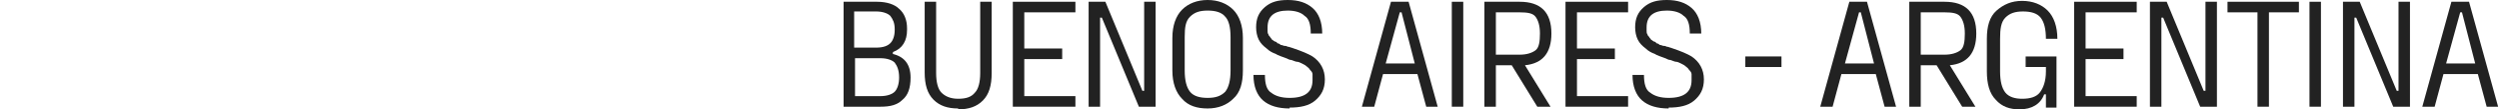
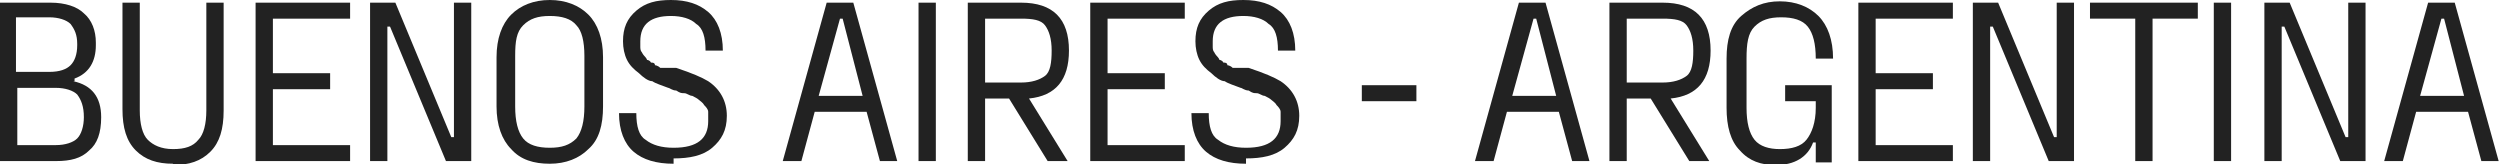
- <svg xmlns="http://www.w3.org/2000/svg" id="Layer_1" data-name="Layer 1" version="1.1" viewBox="0 0 283.5 12.3">
+ <svg xmlns="http://www.w3.org/2000/svg" id="Layer_1" version="1.1" viewBox="0 0 187.8 12.3">
  <defs>
    <style>
-       .cls-1 {
+       .st0 {
        fill: #222;
-         stroke-width: 0px;
      }
    </style>
  </defs>
-   <path class="cls-1" d="M101.2,6.1c1.4.3,2.1,1.2,2.1,2.7h0c0,1.2-.3,2-.9,2.5-.6.6-1.4.8-2.5.8h-4.2V.2h3.8c1.1,0,2,.3,2.5.8.6.5.9,1.3.9,2.2v.2c0,1.2-.5,2.1-1.6,2.5v.2ZM101.5,3.3c0-.7-.2-1.1-.5-1.5-.3-.3-.9-.5-1.6-.5h-2.5v4.1h2.5c.8,0,1.3-.2,1.6-.5.3-.3.5-.8.5-1.5h0ZM102,8.8h0c0-.8-.2-1.3-.5-1.7-.3-.3-.9-.5-1.6-.5h-2.9v4.3h2.9c.7,0,1.3-.2,1.6-.5.3-.3.5-.9.5-1.6Z" />
-   <path class="cls-1" d="M108.7,12.3c-1.2,0-2.1-.3-2.8-1s-1-1.7-1-3.1V.2h1.3v8.1c0,1,.2,1.8.6,2.2.4.4,1,.7,1.9.7h0c.9,0,1.5-.2,1.9-.7.4-.4.6-1.2.6-2.2V.2h1.3v8.1c0,1.4-.3,2.4-1,3.1-.7.7-1.6,1-2.8,1h0Z" />
-   <path class="cls-1" d="M122,1.4h-5.8v4.1h4.3v1.2h-4.3v4.2h5.8v1.2h-7.1V.2h7.1v1.2Z" />
-   <path class="cls-1" d="M123.5,12.1V.2h1.9l4.2,10.1h.2V.2h1.3v11.9h-1.9l-4.2-10.1h-.2v10.1h-1.3Z" />
-   <path class="cls-1" d="M137,12.3c-1.2,0-2.2-.3-2.9-1.1-.7-.7-1.1-1.8-1.1-3.2v-3.7c0-1.4.4-2.5,1.1-3.2.7-.7,1.7-1.1,2.9-1.1h0c1.2,0,2.2.4,2.9,1.1.7.7,1.1,1.8,1.1,3.2v3.7c0,1.4-.3,2.5-1.1,3.2-.7.7-1.7,1.1-2.9,1.1h0ZM137,11.1h0c.9,0,1.5-.2,2-.7.4-.5.6-1.3.6-2.4v-3.8c0-1.1-.2-1.9-.6-2.3-.4-.5-1.1-.7-2-.7h0c-.9,0-1.5.2-2,.7s-.6,1.2-.6,2.3v3.8c0,1.1.2,1.9.6,2.4.4.5,1.1.7,2,.7Z" />
-   <path class="cls-1" d="M146.3,12.3c-1.3,0-2.3-.3-3-.9-.7-.6-1.1-1.6-1.1-2.9h1.3c0,1,.2,1.7.7,2,.5.4,1.2.6,2.1.6h0c1.8,0,2.6-.7,2.6-2s0-.5,0-.7c0-.2-.2-.4-.3-.5-.1-.2-.3-.3-.4-.4s-.3-.2-.5-.3c-.2-.1-.4-.2-.6-.2-.1,0-.3-.1-.6-.2-.3,0-.5-.2-.6-.2-.5-.2-.9-.3-1.2-.5-.3-.1-.7-.3-1-.6-.4-.3-.7-.6-.9-1-.2-.4-.3-.9-.3-1.4,0-1,.3-1.7,1-2.3s1.5-.8,2.6-.8h0c1.2,0,2.1.3,2.8.9.7.6,1.1,1.6,1.1,2.9h-1.3c0-1-.2-1.7-.7-2-.4-.4-1.1-.6-1.9-.6h0c-1.5,0-2.3.6-2.3,1.9s0,.3,0,.4c0,.1,0,.3.1.4,0,.1.1.2.2.3,0,.1.2.2.2.3,0,0,.2.1.3.2.1,0,.3.1.3.2,0,0,.2,0,.4.2.2,0,.3.1.4.1s.2,0,.4.1c.2,0,.3.1.4.1,1.2.4,1.9.7,2.4,1,.9.6,1.4,1.5,1.4,2.6s-.4,1.8-1.1,2.4-1.7.8-2.9.8h0Z" />
-   <path class="cls-1" d="M161.8,12.1l-1-3.7h-3.9l-1,3.7h-1.4l3.3-11.9h2l3.3,11.9h-1.4ZM157.2,7.2h3.3l-1.5-5.8h-.2l-1.6,5.8Z" />
-   <path class="cls-1" d="M164.7,12.1V.2h1.3v11.9h-1.3Z" />
-   <path class="cls-1" d="M176,3.8c0,2.2-1,3.4-3,3.6h0c0,0,2.9,4.7,2.9,4.7h-1.5l-2.9-4.7h-1.8v4.7h-1.3V.2h4c2.4,0,3.6,1.2,3.6,3.6h0ZM174.7,3.8c0-.9-.2-1.5-.5-1.9s-.9-.5-1.8-.5h-2.7v4.8h2.7c.8,0,1.4-.2,1.8-.5.4-.3.5-1,.5-1.9h0Z" />
-   <path class="cls-1" d="M184.7,1.4h-5.8v4.1h4.3v1.2h-4.3v4.2h5.8v1.2h-7.1V.2h7.1v1.2Z" />
-   <path class="cls-1" d="M189.3,12.3c-1.3,0-2.3-.3-3-.9-.7-.6-1.1-1.6-1.1-2.9h1.3c0,1,.2,1.7.7,2,.5.4,1.2.6,2.1.6h0c1.8,0,2.6-.7,2.6-2s0-.5,0-.7c0-.2-.2-.4-.3-.5-.1-.2-.3-.3-.4-.4s-.3-.2-.5-.3c-.2-.1-.4-.2-.6-.2-.1,0-.3-.1-.6-.2-.3,0-.5-.2-.6-.2-.5-.2-.9-.3-1.2-.5-.3-.1-.7-.3-1-.6-.4-.3-.7-.6-.9-1-.2-.4-.3-.9-.3-1.4,0-1,.3-1.7,1-2.3s1.5-.8,2.6-.8h0c1.2,0,2.1.3,2.8.9.7.6,1.1,1.6,1.1,2.9h-1.3c0-1-.2-1.7-.7-2-.4-.4-1.1-.6-1.9-.6h0c-1.5,0-2.3.6-2.3,1.9s0,.3,0,.4c0,.1,0,.3.1.4,0,.1.1.2.2.3,0,.1.2.2.2.3,0,0,.2.1.3.2.1,0,.3.1.3.2,0,0,.2,0,.4.2.2,0,.3.1.4.1s.2,0,.4.1c.2,0,.3.1.4.1,1.2.4,1.9.7,2.4,1,.9.6,1.4,1.5,1.4,2.6s-.4,1.8-1.1,2.4-1.7.8-2.9.8h0Z" />
-   <path class="cls-1" d="M198,7.6v-1.2h4.1v1.2h-4.1Z" />
-   <path class="cls-1" d="M213.8,12.1l-1-3.7h-3.9l-1,3.7h-1.4l3.3-11.9h2l3.3,11.9h-1.4ZM209.3,7.2h3.3l-1.5-5.8h-.2l-1.6,5.8Z" />
-   <path class="cls-1" d="M224.2,3.8c0,2.2-1,3.4-3,3.6h0c0,0,2.9,4.7,2.9,4.7h-1.5l-2.9-4.7h-1.8v4.7h-1.3V.2h4c2.4,0,3.6,1.2,3.6,3.6h0ZM222.9,3.8c0-.9-.2-1.5-.5-1.9s-.9-.5-1.8-.5h-2.7v4.8h2.7c.8,0,1.4-.2,1.8-.5.4-.3.5-1,.5-1.9h0Z" />
-   <path class="cls-1" d="M229.8,7.6v-1.2h3.5v5.8h-1.2v-1.5h-.2c-.4,1.1-1.4,1.7-2.8,1.7h0c-1.1,0-2-.3-2.7-1.1-.7-.7-1-1.8-1-3.2v-3.7c0-1.4.3-2.5,1.1-3.2s1.7-1.1,2.9-1.1h0c1.2,0,2.2.4,2.9,1.1.7.7,1.1,1.8,1.1,3.2h-1.3c0-1.1-.2-1.9-.6-2.4-.4-.5-1.1-.7-2-.7h0c-.9,0-1.5.2-2,.7s-.6,1.3-.6,2.4v3.7c0,1.1.2,1.9.6,2.4.4.5,1.1.7,1.9.7h0c.9,0,1.6-.2,2-.7s.7-1.3.7-2.4v-.5h-2.2Z" />
-   <path class="cls-1" d="M242.4,1.4h-5.8v4.1h4.3v1.2h-4.3v4.2h5.8v1.2h-7.1V.2h7.1v1.2Z" />
-   <path class="cls-1" d="M243.9,12.1V.2h1.9l4.2,10.1h.2V.2h1.3v11.9h-1.9l-4.2-10.1h-.2v10.1h-1.3Z" />
-   <path class="cls-1" d="M260.8.2v1.2h-3.4v10.7h-1.3V1.4h-3.4V.2h8.2Z" />
-   <path class="cls-1" d="M262,12.1V.2h1.3v11.9h-1.3Z" />
-   <path class="cls-1" d="M265.8,12.1V.2h1.9l4.2,10.1h.2V.2h1.3v11.9h-1.9l-4.2-10.1h-.2v10.1h-1.3Z" />
-   <path class="cls-1" d="M282.1,12.1l-1-3.7h-3.9l-1,3.7h-1.4l3.3-11.9h2l3.3,11.9h-1.4ZM277.5,7.2h3.3l-1.5-5.8h-.2l-1.6,5.8Z" />
+   <path class="st0" d="M5.5,6.1c1.4.3,2.1,1.2,2.1,2.7h0c0,1.2-.3,2-.9,2.5-.6.6-1.4.8-2.5.8H0V.2h3.8c1.1,0,2,.3,2.5.8.6.5.9,1.3.9,2.2v.2c0,1.2-.5,2.1-1.6,2.5v.2h-.1ZM5.8,3.3c0-.7-.2-1.1-.5-1.5-.3-.3-.9-.5-1.6-.5H1.2v4.1h2.5c.8,0,1.3-.2,1.6-.5.3-.3.5-.8.5-1.5h0ZM6.3,8.8h0c0-.8-.2-1.3-.5-1.7-.3-.3-.9-.5-1.6-.5H1.3v4.3h2.9c.7,0,1.3-.2,1.6-.5.3-.3.5-.9.5-1.6Z" />
+   <path class="st0" d="M13,12.3c-1.2,0-2.1-.3-2.8-1s-1-1.7-1-3.1V.2h1.3v8.1c0,1,.2,1.8.6,2.2s1,.7,1.9.7h0c.9,0,1.5-.2,1.9-.7.4-.4.6-1.2.6-2.2V.2h1.3v8.1c0,1.4-.3,2.4-1,3.1-.7.7-1.6,1-2.8,1h0Z" />
+   <path class="st0" d="M26.3,1.4h-5.8v4.1h4.3v1.2h-4.3v4.2h5.8v1.2h-7.1V.2h7.1s0,1.2,0,1.2Z" />
+   <path class="st0" d="M27.8,12.1V.2h1.9l4.2,10.1h.2V.2h1.3v11.9h-1.9L29.3,2h-.2v10.1h-1.3Z" />
+   <path class="st0" d="M41.3,12.3c-1.2,0-2.2-.3-2.9-1.1-.7-.7-1.1-1.8-1.1-3.2v-3.7c0-1.4.4-2.5,1.1-3.2C39.1.4,40.1,0,41.3,0h0C42.5,0,43.5.4,44.2,1.1c.7.7,1.1,1.8,1.1,3.2v3.7c0,1.4-.3,2.5-1.1,3.2-.7.7-1.7,1.1-2.9,1.1h0ZM41.3,11.1h0c.9,0,1.5-.2,2-.7.4-.5.6-1.3.6-2.4v-3.8c0-1.1-.2-1.9-.6-2.3-.4-.5-1.1-.7-2-.7h0c-.9,0-1.5.2-2,.7s-.6,1.2-.6,2.3v3.8c0,1.1.2,1.9.6,2.4.4.5,1.1.7,2,.7Z" />
+   <path class="st0" d="M50.6,12.3c-1.3,0-2.3-.3-3-.9-.7-.6-1.1-1.6-1.1-2.9h1.3c0,1,.2,1.7.7,2,.5.4,1.2.6,2.1.6h0c1.8,0,2.6-.7,2.6-2s0-.5,0-.7-.2-.4-.3-.5c-.1-.2-.3-.3-.4-.4s-.3-.2-.5-.3c-.2,0-.4-.2-.6-.2s-.3,0-.6-.2c-.3,0-.5-.2-.6-.2-.5-.2-.9-.3-1.2-.5-.3,0-.7-.3-1-.6-.4-.3-.7-.6-.9-1s-.3-.9-.3-1.4c0-1,.3-1.7,1-2.3S49.3,0,50.4,0h0C51.6,0,52.5.3,53.2.9c.7.6,1.1,1.6,1.1,2.9h-1.3c0-1-.2-1.7-.7-2-.4-.4-1.1-.6-1.9-.6h0c-1.5,0-2.3.6-2.3,1.9s0,.3,0,.4,0,.3.1.4c0,0,.1.2.2.3,0,0,.2.2.2.3,0,0,.2,0,.3.2.1,0,.3,0,.3.2,0,0,.2,0,.4.2.2,0,.3,0,.4,0s.2,0,.4,0c.2,0,.3,0,.4,0,1.2.4,1.9.7,2.4,1,.9.6,1.4,1.5,1.4,2.6s-.4,1.8-1.1,2.4-1.7.8-2.9.8h0Z" />
+   <path class="st0" d="M66.1,12.1l-1-3.7h-3.9l-1,3.7h-1.4L62.1.2h2l3.3,11.9h-1.4,0ZM61.5,7.2h3.3l-1.5-5.8h-.2l-1.6,5.8Z" />
+   <path class="st0" d="M69,12.1V.2h1.3v11.9s-1.3,0-1.3,0Z" />
+   <path class="st0" d="M80.3,3.8c0,2.2-1,3.4-3,3.6h0l2.9,4.7h-1.5l-2.9-4.7h-1.8v4.7h-1.3V.2h4c2.4,0,3.6,1.2,3.6,3.6h0ZM79,3.8c0-.9-.2-1.5-.5-1.9s-.9-.5-1.8-.5h-2.7v4.8h2.7c.8,0,1.4-.2,1.8-.5.4-.3.5-1,.5-1.9h0Z" />
+   <path class="st0" d="M89,1.4h-5.8v4.1h4.3v1.2h-4.3v4.2h5.8v1.2h-7.1V.2h7.1s0,1.2,0,1.2Z" />
+   <path class="st0" d="M93.6,12.3c-1.3,0-2.3-.3-3-.9-.7-.6-1.1-1.6-1.1-2.9h1.3c0,1,.2,1.7.7,2,.5.4,1.2.6,2.1.6h0c1.8,0,2.6-.7,2.6-2s0-.5,0-.7-.2-.4-.3-.5c-.1-.2-.3-.3-.4-.4s-.3-.2-.5-.3c-.2,0-.4-.2-.6-.2s-.3,0-.6-.2c-.3,0-.5-.2-.6-.2-.5-.2-.9-.3-1.2-.5-.3,0-.7-.3-1-.6-.4-.3-.7-.6-.9-1s-.3-.9-.3-1.4c0-1,.3-1.7,1-2.3S92.3,0,93.4,0h0C94.6,0,95.5.3,96.2.9c.7.6,1.1,1.6,1.1,2.9h-1.3c0-1-.2-1.7-.7-2-.4-.4-1.1-.6-1.9-.6h0c-1.5,0-2.3.6-2.3,1.9s0,.3,0,.4,0,.3.1.4c0,0,.1.2.2.3,0,0,.2.2.2.3,0,0,.2,0,.3.2.1,0,.3,0,.3.2,0,0,.2,0,.4.2.2,0,.3,0,.4,0s.2,0,.4,0c.2,0,.3,0,.4,0,1.2.4,1.9.7,2.4,1,.9.6,1.4,1.5,1.4,2.6s-.4,1.8-1.1,2.4-1.7.8-2.9.8h0Z" />
+   <path class="st0" d="M102.3,7.6v-1.2h4.1v1.2s-4.1,0-4.1,0Z" />
+   <path class="st0" d="M118.1,12.1l-1-3.7h-3.9l-1,3.7h-1.4L114.1.2h2l3.3,11.9h-1.4,0ZM113.6,7.2h3.3l-1.5-5.8h-.2l-1.6,5.8Z" />
+   <path class="st0" d="M128.5,3.8c0,2.2-1,3.4-3,3.6h0l2.9,4.7h-1.5l-2.9-4.7h-1.8v4.7h-1.3V.2h4c2.4,0,3.6,1.2,3.6,3.6h0ZM127.2,3.8c0-.9-.2-1.5-.5-1.9s-.9-.5-1.8-.5h-2.7v4.8h2.7c.8,0,1.4-.2,1.8-.5.4-.3.5-1,.5-1.9h0Z" />
+   <path class="st0" d="M134.1,7.6v-1.2h3.5v5.8h-1.2v-1.5h-.2c-.4,1.1-1.4,1.7-2.8,1.7h0c-1.1,0-2-.3-2.7-1.1-.7-.7-1-1.8-1-3.2v-3.7c0-1.4.3-2.5,1.1-3.2s1.7-1.1,2.9-1.1h0c1.2,0,2.2.4,2.9,1.1.7.7,1.1,1.8,1.1,3.2h-1.3c0-1.1-.2-1.9-.6-2.4-.4-.5-1.1-.7-2-.7h0c-.9,0-1.5.2-2,.7s-.6,1.3-.6,2.4v3.7c0,1.1.2,1.9.6,2.4.4.5,1.1.7,1.9.7h0c.9,0,1.6-.2,2-.7s.7-1.3.7-2.4v-.5h-2.3Z" />
+   <path class="st0" d="M146.7,1.4h-5.8v4.1h4.3v1.2h-4.3v4.2h5.8v1.2h-7.1V.2h7.1s0,1.2,0,1.2Z" />
+   <path class="st0" d="M148.2,12.1V.2h1.9l4.2,10.1h.2V.2h1.3v11.9h-1.9l-4.2-10.1h-.2v10.1s-1.3,0-1.3,0Z" />
+   <path class="st0" d="M165.1.2v1.2h-3.4v10.7h-1.3V1.4h-3.4V.2h8.2-.1Z" />
+   <path class="st0" d="M166.3,12.1V.2h1.3v11.9s-1.3,0-1.3,0Z" />
+   <path class="st0" d="M170.1,12.1V.2h1.9l4.2,10.1h.2V.2h1.3v11.9h-1.9l-4.2-10.1h-.2v10.1s-1.3,0-1.3,0Z" />
+   <path class="st0" d="M186.4,12.1l-1-3.7h-3.9l-1,3.7h-1.4l3.3-11.9h2l3.3,11.9h-1.4.1ZM181.8,7.2h3.3l-1.5-5.8h-.2l-1.6,5.8h0Z" />
</svg>
